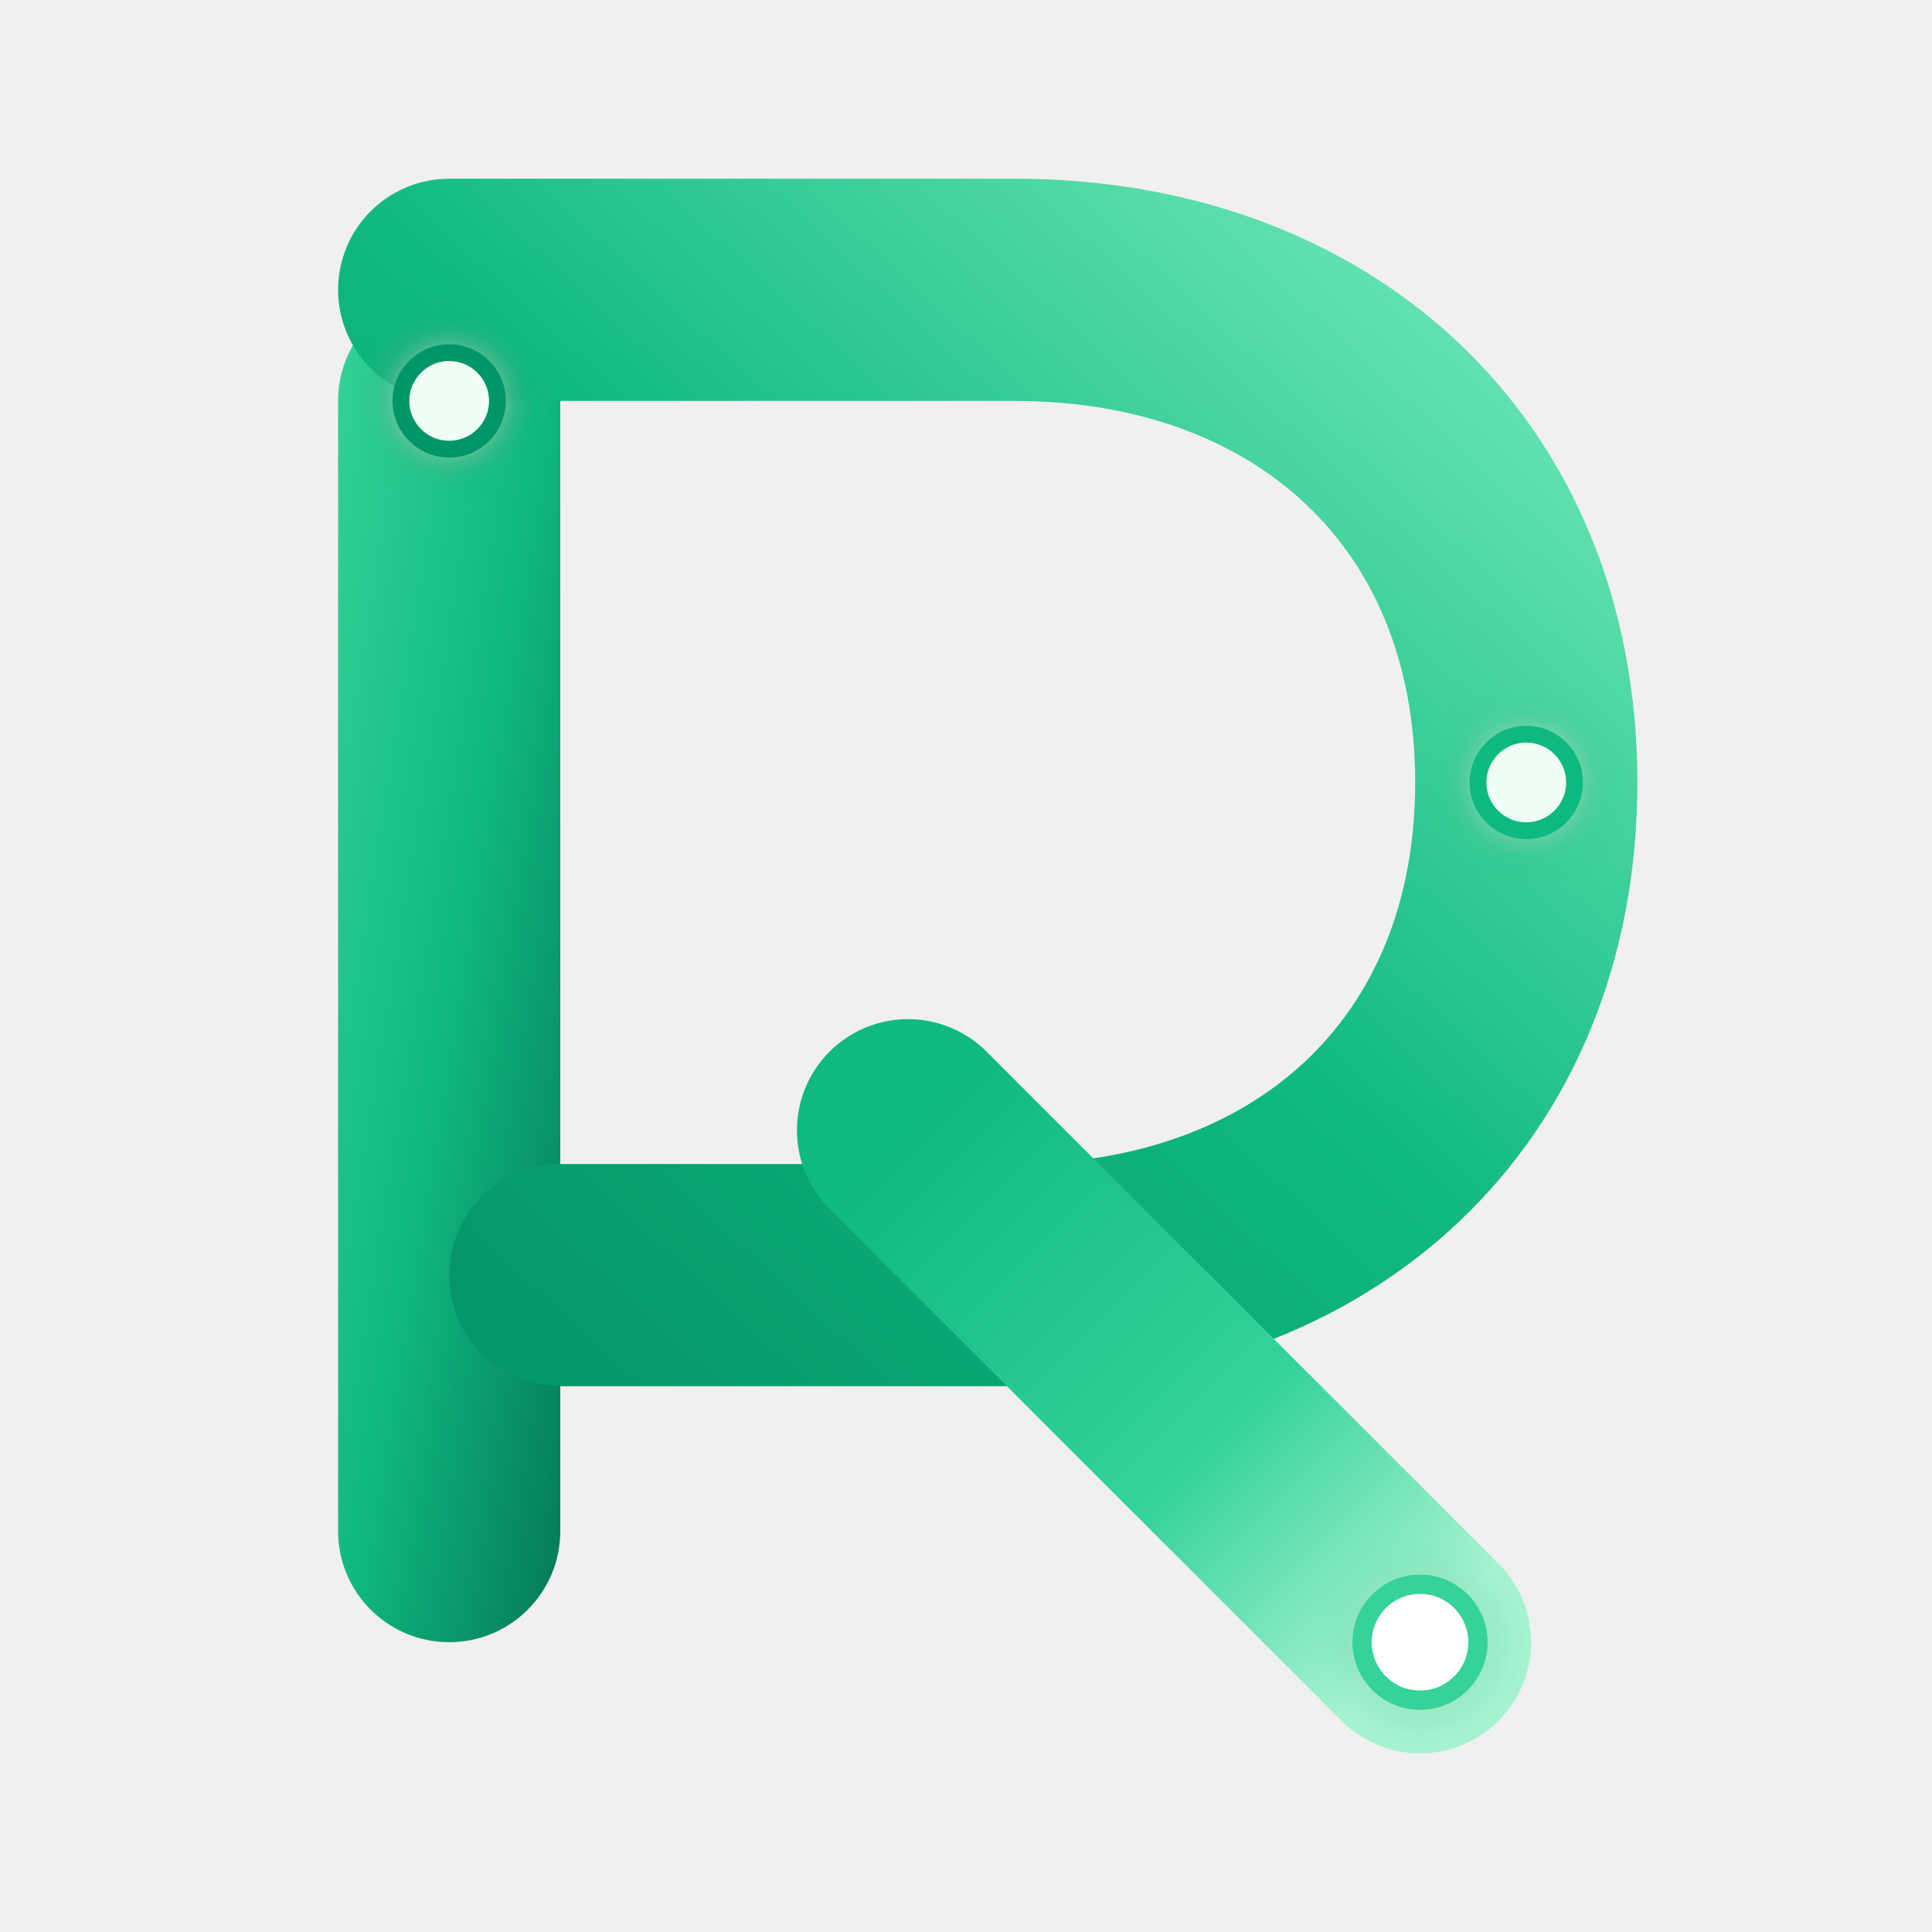
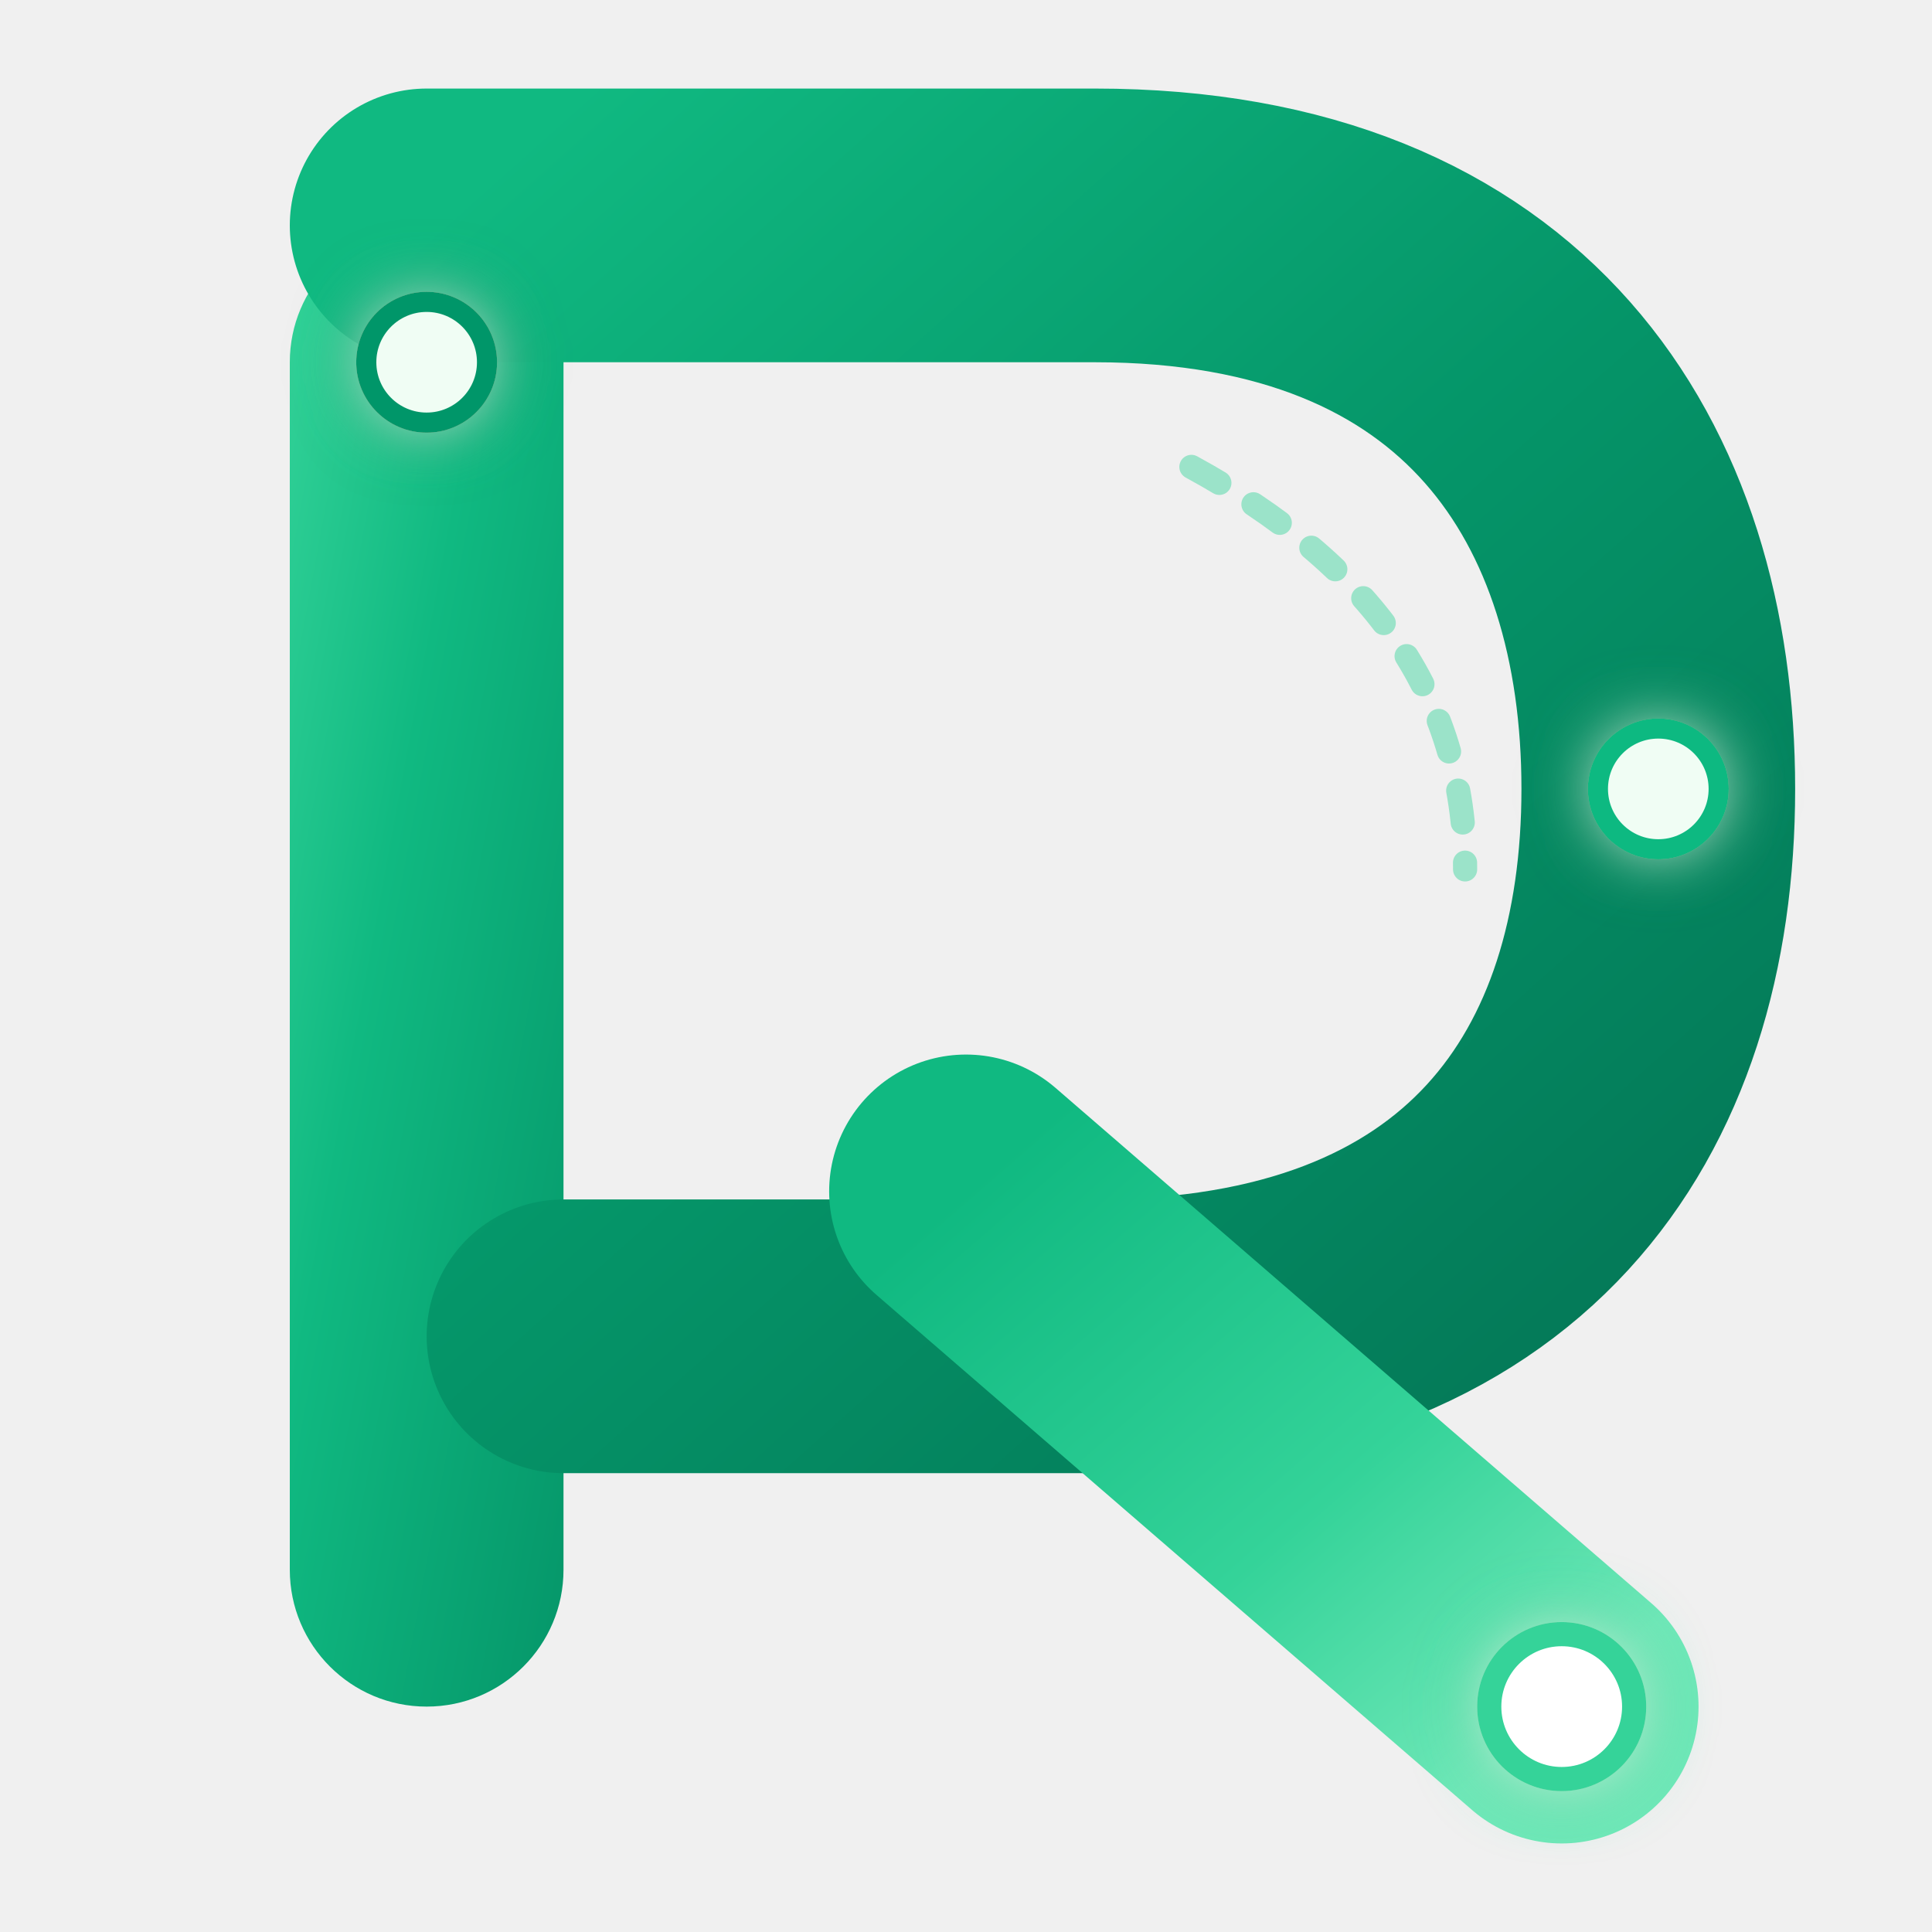
- <svg xmlns="http://www.w3.org/2000/svg" viewBox="0 0 400 400" width="100%" height="100%">
+ <svg xmlns="http://www.w3.org/2000/svg" viewBox="0 0 240 240" width="100%" height="100%" fill="none">
  <defs>
-     <linearGradient id="markPrimary" x1="0%" y1="0%" x2="100%" y2="100%">
+     <linearGradient id="radui-grad-stem" x1="0%" y1="0%" x2="100%" y2="100%">
      <stop offset="0%" stop-color="#34d399" />
-       <stop offset="50%" stop-color="#10b981" />
+       <stop offset="40%" stop-color="#10b981" />
+       <stop offset="100%" stop-color="#059669" />
+     </linearGradient>
+     <linearGradient id="radui-grad-loop" x1="0%" y1="0%" x2="100%" y2="100%">
+       <stop offset="0%" stop-color="#10b981" />
+       <stop offset="50%" stop-color="#059669" />
      <stop offset="100%" stop-color="#047857" />
    </linearGradient>
-     <linearGradient id="markLoop" x1="0%" y1="100%" x2="100%" y2="0%">
-       <stop offset="0%" stop-color="#059669" />
-       <stop offset="50%" stop-color="#10b981" />
+     <linearGradient id="radui-grad-kick" x1="0%" y1="0%" x2="100%" y2="100%">
+       <stop offset="0%" stop-color="#10b981" />
+       <stop offset="60%" stop-color="#34d399" />
      <stop offset="100%" stop-color="#6ee7b7" />
    </linearGradient>
-     <linearGradient id="markKick" x1="0%" y1="0%" x2="100%" y2="100%">
-       <stop offset="0%" stop-color="#10b981" />
-       <stop offset="60%" stop-color="#34d399" />
-       <stop offset="100%" stop-color="#a7f3d0" />
-     </linearGradient>
-     <filter id="markGlow" x="-30%" y="-30%" width="160%" height="160%">
+     <filter id="radui-glow" x="-25%" y="-25%" width="150%" height="150%">
      <feGaussianBlur stdDeviation="4" result="blur" />
      <feMerge>
        <feMergeNode in="blur" />
        <feMergeNode in="SourceGraphic" />
      </feMerge>
    </filter>
  </defs>
-   <rect x="70" y="60" width="46" height="280" rx="23" fill="url(#markPrimary)" />
-   <path d="M 93 60            H 210            C 272 60, 316 100, 316 162            C 316 224, 272 264, 210 264            H 116" fill="none" stroke="url(#markLoop)" stroke-width="46" stroke-linecap="round" stroke-linejoin="round" />
-   <path d="M 188 234            L 294 340" fill="none" stroke="url(#markKick)" stroke-width="46" stroke-linecap="round" />
-   <g filter="url(#markGlow)">
-     <circle cx="93" cy="83" r="10" fill="#f0fdf4" stroke="#059669" stroke-width="3.5" />
-     <circle cx="316" cy="162" r="10" fill="#f0fdf4" stroke="#10b981" stroke-width="3.5" />
-     <circle cx="294" cy="340" r="12" fill="#ffffff" stroke="#34d399" stroke-width="4" />
+   <g id="radui-symbol">
+     <rect x="36" y="28" width="34" height="184" rx="17" fill="url(#radui-grad-stem)" />
+     <path d="M 53 28              H 136              C 186 28, 206 60, 206 98              C 206 136, 186 166, 136 166              H 70" stroke="url(#radui-grad-loop)" stroke-width="34" stroke-linecap="round" stroke-linejoin="round" />
+     <path d="M 120 148              L 194 212" stroke="url(#radui-grad-kick)" stroke-width="34" stroke-linecap="round" />
+     <g filter="url(#radui-glow)">
+       <circle cx="53" cy="45" r="7.5" fill="#f0fdf4" stroke="#059669" stroke-width="2.5" />
+       <circle cx="206" cy="98" r="7.5" fill="#f0fdf4" stroke="#10b981" stroke-width="2.5" />
+       <circle cx="194" cy="212" r="9" fill="#ffffff" stroke="#34d399" stroke-width="3" />
+     </g>
+     <path d="M 148 58 C 170 70, 182 86, 182 108" stroke="rgba(52, 211, 153, 0.45)" stroke-width="3" stroke-linecap="round" stroke-dasharray="4 5" />
  </g>
</svg>
